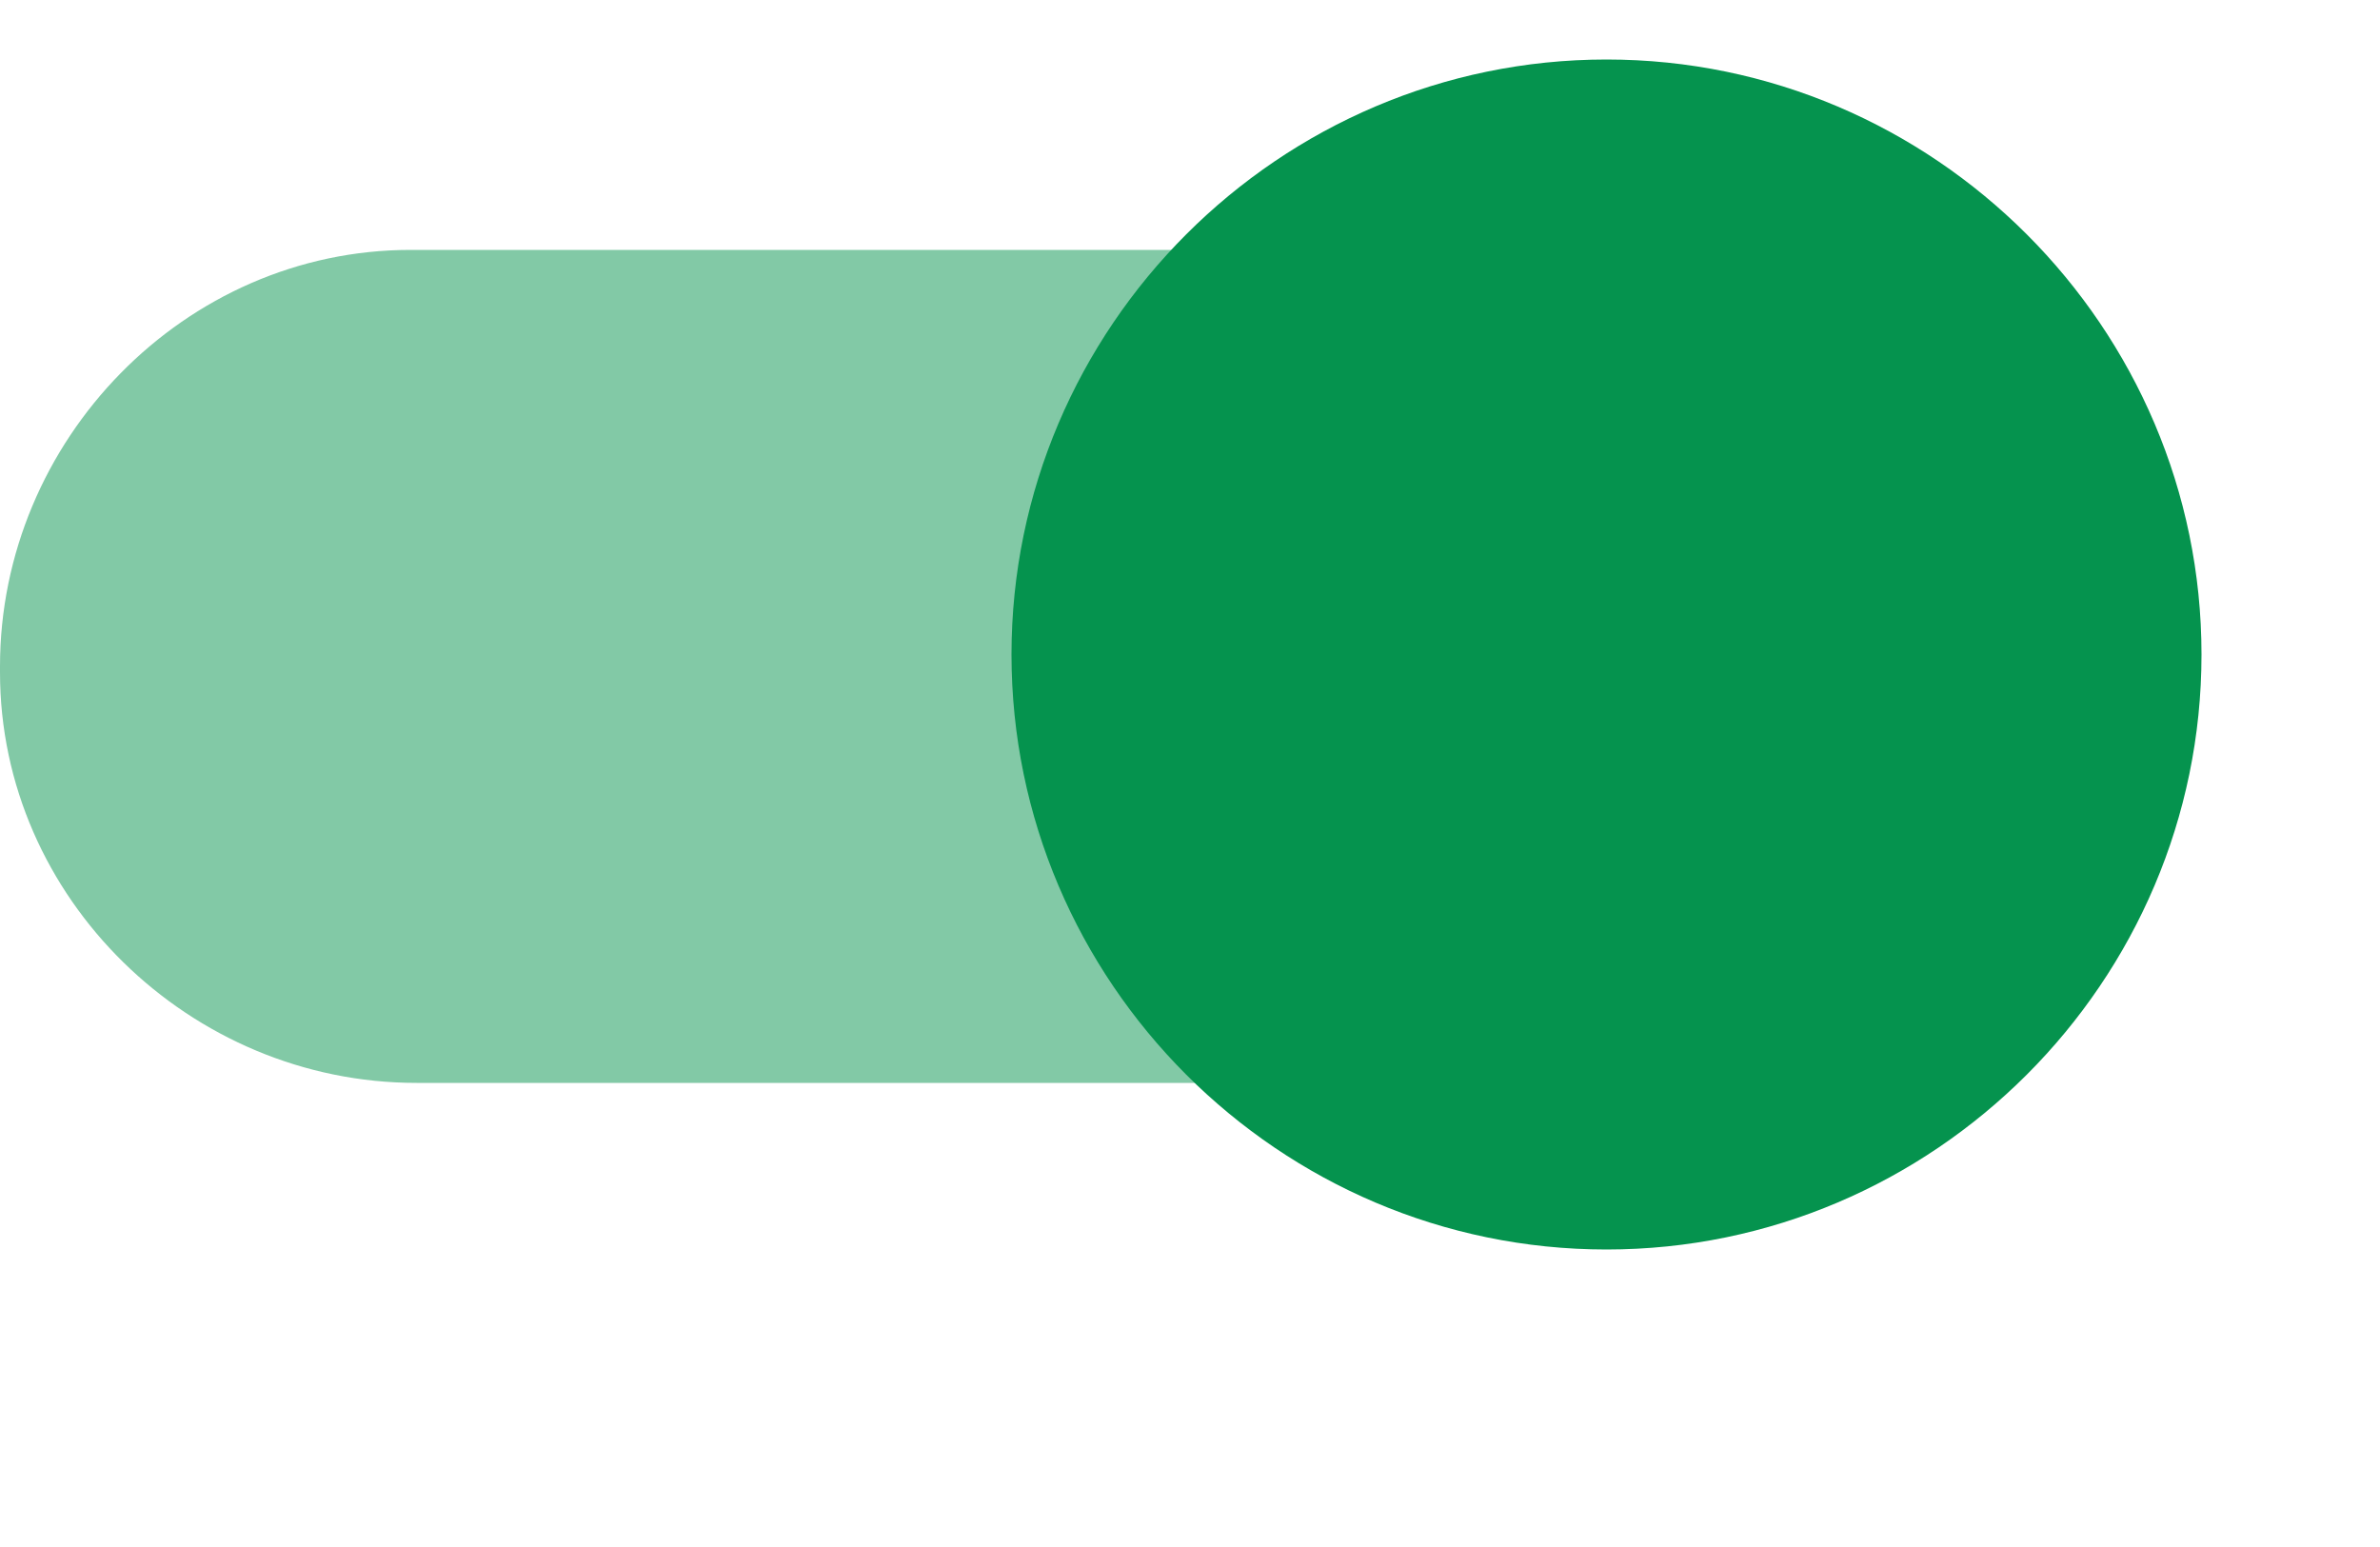
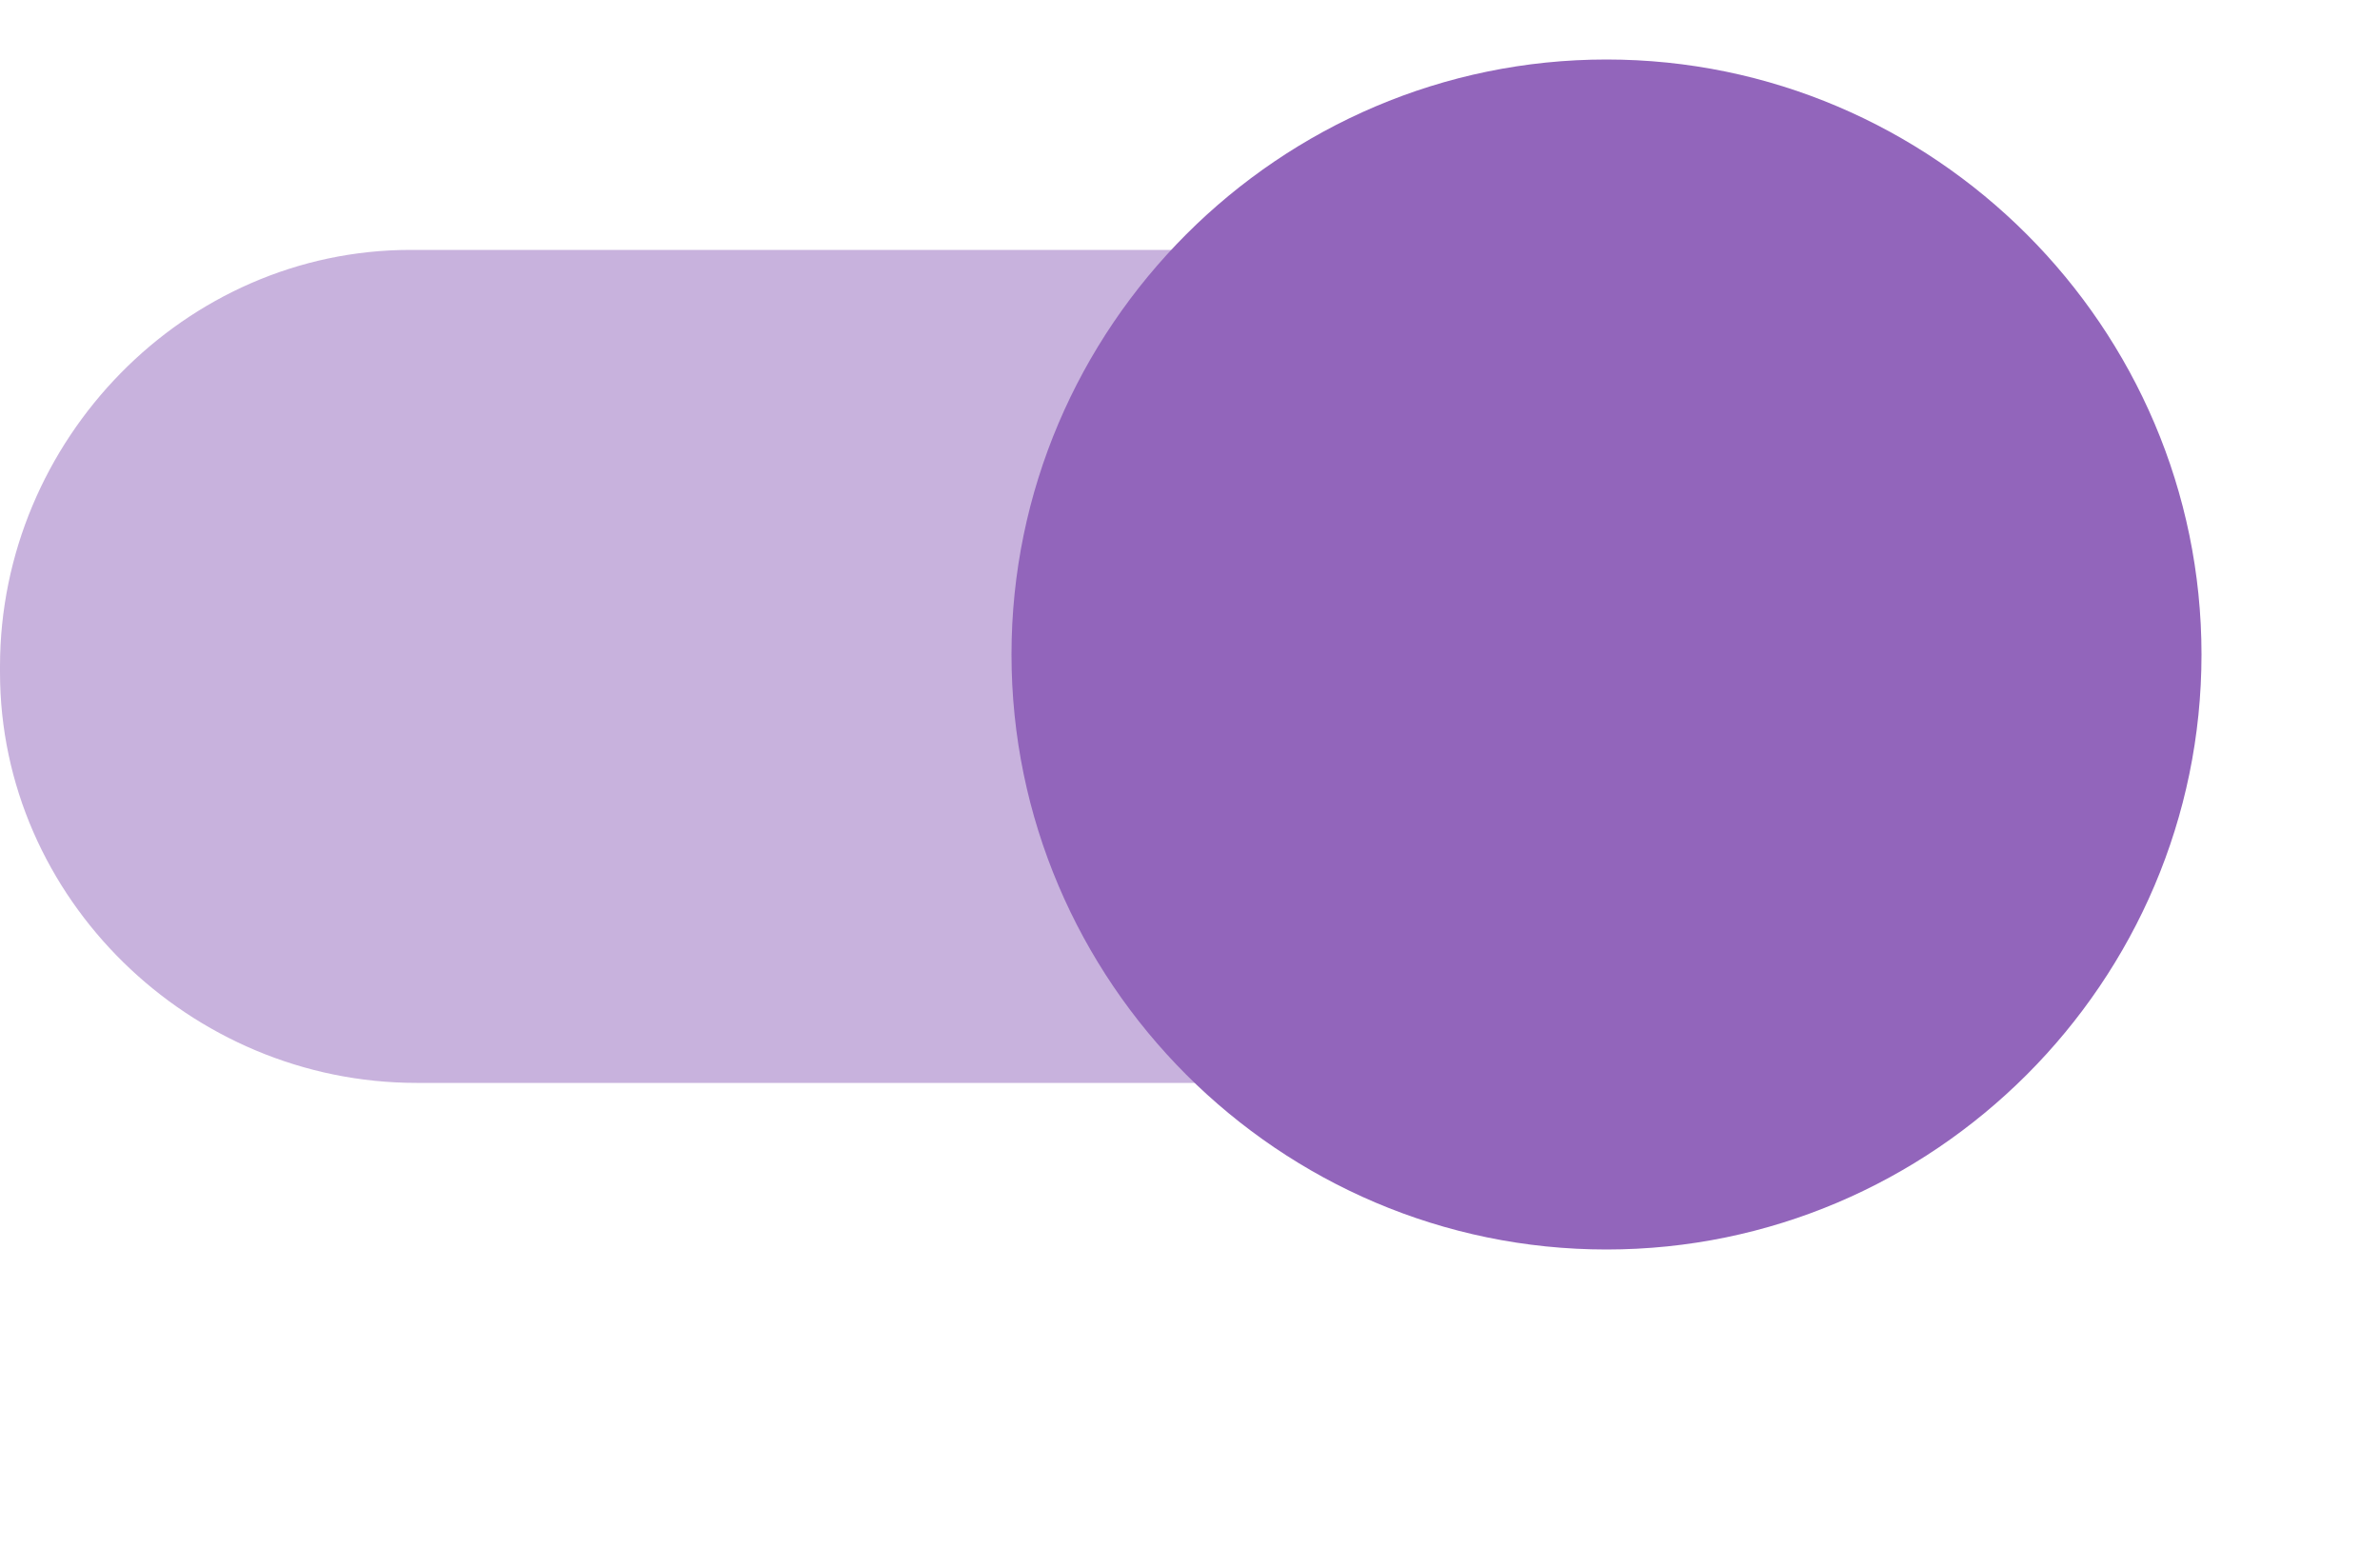
<svg xmlns="http://www.w3.org/2000/svg" version="1.1" id="svg22" x="0px" y="0px" viewBox="0 0 40 26" style="enable-background:new 0 0 40 26;" xml:space="preserve">
  <style type="text/css">
- 	.st0{opacity:0.5;fill-rule:evenodd;clip-rule:evenodd;fill:#05934E;enable-background:new    ;}
- 	.st1{fill:#05934E;}
+ 	.st0{opacity:0.5;fill-rule:evenodd;clip-rule:evenodd;fill:#9265BB;enable-background:new    ;}
+ 	.st1{fill:#9265BB;}
</style>
  <g id="switch_on" transform="translate(0 1)">
    <path id="switch_path" class="st0" d="M34,10.2c0,3.8-3.1,7-6.9,7H27H7c-3.8,0-7-3.1-7-6.9v-0.1c0-3.8,3.1-7,6.9-7H7h20   C30.8,3.2,34,6.3,34,10.2L34,10.2z" />
    <g id="g19" transform="translate(0 -1)">
      <path id="switch_button-2" class="st1" d="M27,1c5.5,0,10,4.5,10,10s-4.5,10-10,10s-10-4.5-10-10S21.5,1,27,1z" />
    </g>
  </g>
</svg>
